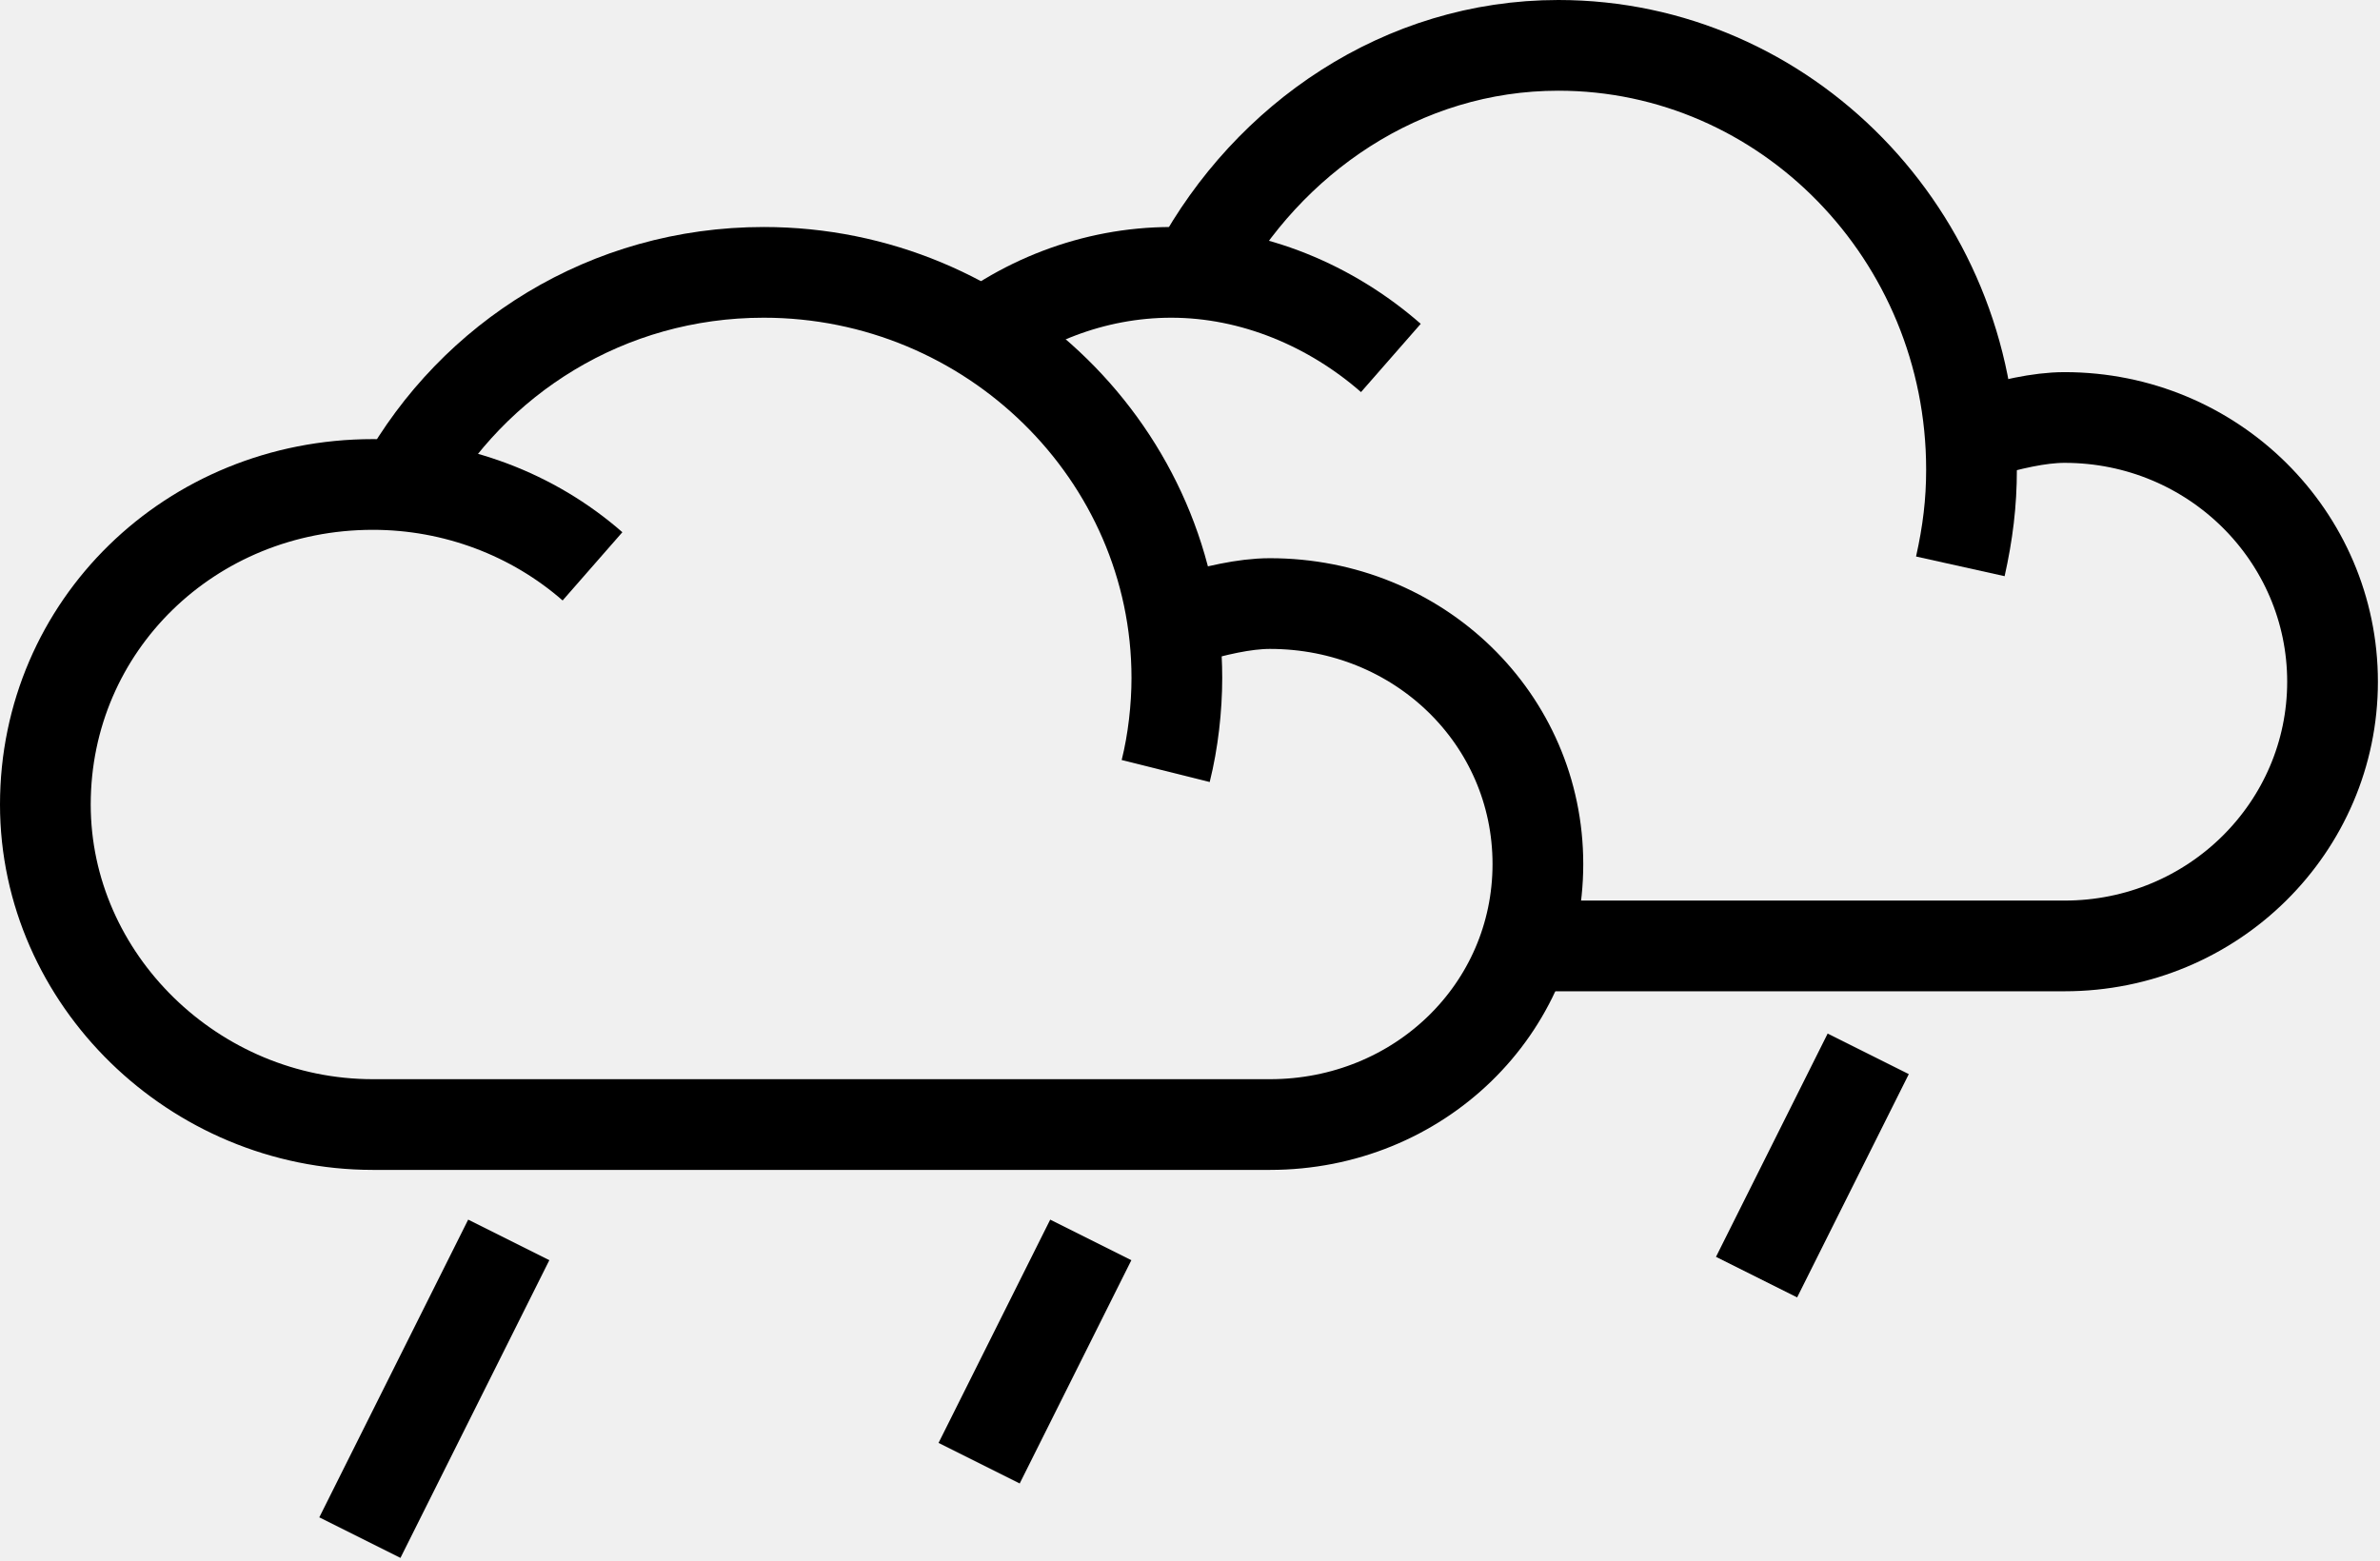
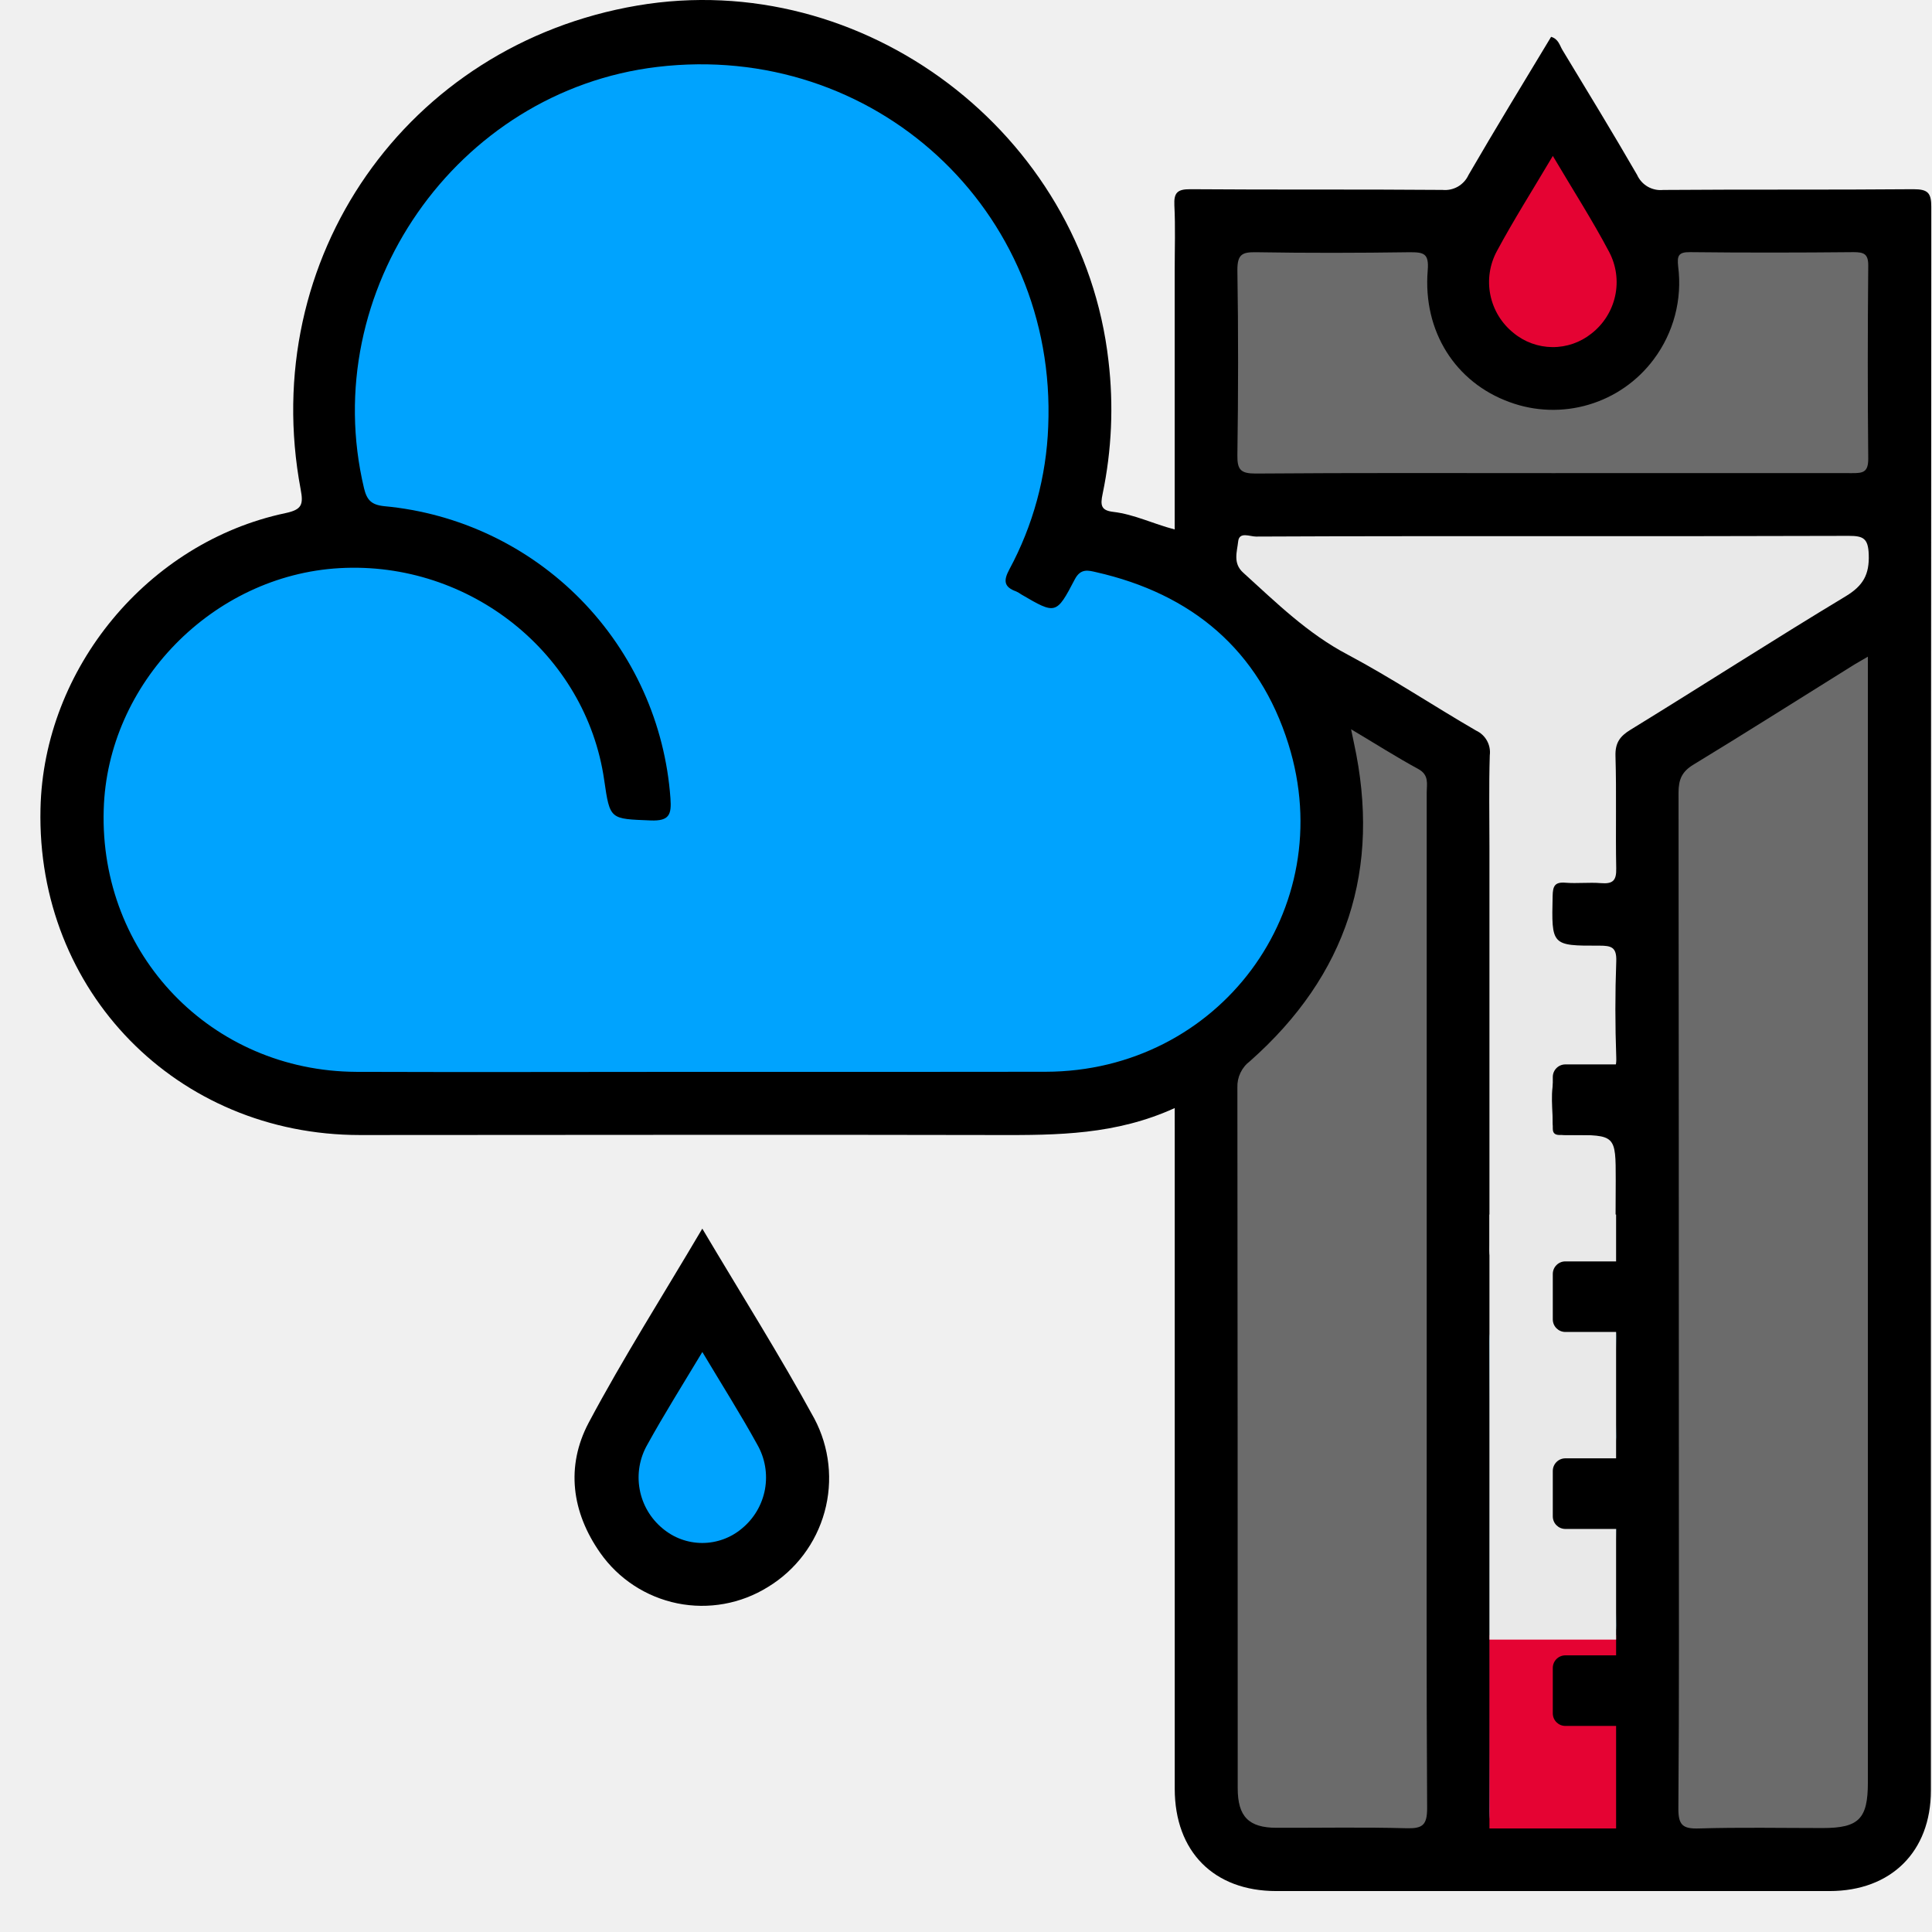
- <svg xmlns="http://www.w3.org/2000/svg" width="787" height="516" viewBox="0 0 787 516" fill="none">
-   <path d="M395.923 88.846C419.308 45.769 463.616 15 515.308 15C590.385 15 651.923 77.769 651.923 155.308C651.923 166.385 650.693 176.231 648.231 187.308" stroke="black" stroke-width="30" />
-   <path d="M318.385 115.924C336.846 99.924 361.462 90.078 387.308 90.078C414.385 90.078 440.231 101.155 459.923 118.386" stroke="black" stroke-width="30" />
-   <path d="M655.616 143.001C664.231 140.54 674.077 138.078 682.692 138.078C731.923 138.078 771.308 177.463 771.308 225.463C771.308 273.463 731.923 312.847 682.692 312.847H500.539" stroke="black" stroke-width="30" />
-   <path d="M133.154 160.232C156.538 118.386 200.846 90.078 252.538 90.078C327.615 90.078 389.154 150.386 389.154 224.232C389.154 234.078 387.923 245.155 385.462 255.001" stroke="black" stroke-width="30" />
-   <path d="M392.846 204.538C401.462 202.077 411.308 199.615 419.923 199.615C469.154 199.615 508.538 237.769 508.538 285.769C508.538 333.769 469.154 371.923 419.923 371.923H123.308C64.231 371.923 15 323.923 15 266.077C15 207 63 160.23 123.308 160.23C150.385 160.23 176.231 170.077 195.923 187.307" stroke="black" stroke-width="30" />
-   <path d="M168.231 410.078L119 508.54" stroke="black" stroke-width="30" />
-   <path d="M360.692 410.078L323.769 483.924" stroke="black" stroke-width="30" />
-   <path d="M617.769 348.539L580.846 422.385" stroke="black" stroke-width="30" />
+ <svg xmlns="http://www.w3.org/2000/svg" width="47" height="47" viewBox="0 0 47 47" fill="none">
+   <g clip-path="url(#clip0_706_1365)">
+     <path d="M28.577 26.956C27.15 27.608 25.72 27.616 24.279 27.612C19.106 27.6 13.931 27.612 8.758 27.612C4.3 27.612 0.883 24.115 0.985 19.673C1.06 16.263 3.599 13.19 6.943 12.483C7.344 12.398 7.385 12.277 7.314 11.904C6.262 6.289 9.893 1.087 15.51 0.134C21.01 -0.798 26.337 3.235 26.966 8.777C27.094 9.856 27.046 10.949 26.824 12.013C26.762 12.301 26.79 12.419 27.087 12.453C27.593 12.513 28.055 12.745 28.577 12.88V6.575C28.577 6.049 28.596 5.522 28.569 4.995C28.554 4.682 28.647 4.601 28.961 4.603C31.01 4.619 33.048 4.603 35.092 4.62C35.223 4.633 35.354 4.604 35.468 4.539C35.581 4.473 35.672 4.373 35.726 4.254C36.38 3.127 37.06 2.014 37.734 0.896C37.916 0.949 37.943 1.108 38.012 1.22C38.623 2.229 39.237 3.235 39.826 4.255C39.88 4.375 39.97 4.475 40.084 4.541C40.198 4.606 40.33 4.635 40.46 4.621C42.489 4.605 44.517 4.621 46.544 4.603C46.905 4.603 46.983 4.691 46.983 5.045C46.973 17.884 46.97 30.722 46.973 43.559C46.973 45.044 46.005 46.004 44.508 46.004C40.021 46.004 35.534 46.004 31.048 46.004C29.529 46.004 28.579 45.044 28.578 43.516C28.578 38.197 28.578 32.88 28.578 27.564L28.577 26.956Z" fill="black" />
+     <path d="M17.1 26.075C14.283 26.075 11.48 26.085 8.669 26.075C5.141 26.058 2.416 23.223 2.523 19.696C2.61 16.623 5.173 13.995 8.263 13.821C11.431 13.643 14.256 15.906 14.698 18.974C14.839 19.949 14.839 19.918 15.826 19.959C16.287 19.978 16.338 19.813 16.31 19.421C16.18 17.604 15.408 15.892 14.133 14.59C12.858 13.289 11.162 12.482 9.348 12.314C9.028 12.281 8.924 12.158 8.856 11.879C7.713 7.087 11.098 2.212 15.989 1.628C21.256 0.999 25.721 5.099 25.5 10.377C25.455 11.592 25.132 12.782 24.554 13.853C24.405 14.13 24.426 14.282 24.721 14.388C24.766 14.409 24.809 14.434 24.849 14.463C25.681 14.949 25.697 14.957 26.147 14.093C26.29 13.82 26.478 13.877 26.66 13.918C28.994 14.445 30.629 15.814 31.344 18.103C32.603 22.122 29.65 26.067 25.434 26.073C22.657 26.077 19.879 26.077 17.1 26.075Z" fill="#00A3FE" />
+     <path d="M45.44 15.975V43.364C45.44 44.247 45.22 44.47 44.345 44.471C43.34 44.471 42.334 44.451 41.328 44.481C40.935 44.493 40.828 44.398 40.83 43.992C40.851 41.342 40.842 38.692 40.842 36.043C40.842 30.456 40.839 24.869 40.834 19.282C40.834 18.961 40.917 18.769 41.202 18.598C42.482 17.82 43.747 17.016 45.019 16.224C45.135 16.149 45.257 16.083 45.44 15.975Z" fill="#6B6B6B" />
+     <path d="M32.868 17.741C33.464 18.095 33.974 18.421 34.505 18.709C34.772 18.855 34.708 19.075 34.708 19.285C34.708 24.407 34.708 29.529 34.708 34.652C34.708 37.763 34.699 40.877 34.718 43.988C34.718 44.398 34.608 44.486 34.219 44.476C33.166 44.447 32.112 44.468 31.059 44.465C30.377 44.465 30.11 44.192 30.11 43.502C30.11 37.819 30.107 32.137 30.102 26.455C30.098 26.331 30.123 26.209 30.177 26.097C30.23 25.986 30.309 25.889 30.408 25.815C32.767 23.728 33.609 21.144 32.935 18.062C32.919 17.989 32.904 17.912 32.868 17.741Z" fill="#6B6B6B" />
+     <path d="M37.793 13.044C40.188 13.044 42.581 13.044 44.975 13.036C45.326 13.036 45.447 13.095 45.461 13.488C45.479 13.979 45.324 14.249 44.903 14.504C43.143 15.565 41.413 16.68 39.664 17.754C39.408 17.911 39.29 18.071 39.3 18.394C39.327 19.302 39.3 20.214 39.318 21.123C39.326 21.427 39.233 21.507 38.944 21.484C38.655 21.461 38.369 21.497 38.084 21.474C37.82 21.452 37.776 21.559 37.771 21.798C37.744 23.001 37.738 23.009 38.911 23.005C39.199 23.005 39.331 23.042 39.319 23.383C39.29 24.164 39.291 24.948 39.319 25.729C39.331 26.047 39.213 26.121 38.935 26.078C38.887 26.073 38.839 26.073 38.792 26.078C38.463 26.107 37.932 25.936 37.845 26.144C37.687 26.528 37.785 27.013 37.775 27.458C37.775 27.586 37.85 27.614 37.958 27.611C38.037 27.611 38.118 27.611 38.197 27.611C39.306 27.611 39.306 27.611 39.306 28.707C39.306 29.266 39.297 29.824 39.306 30.382C39.306 30.605 39.257 30.687 39.018 30.682C38.205 30.668 37.389 30.65 36.578 30.689C36.177 30.706 36.234 30.487 36.234 30.249C36.234 27.041 36.234 23.833 36.234 20.625C36.234 19.875 36.219 19.125 36.242 18.375C36.258 18.252 36.234 18.128 36.174 18.019C36.114 17.911 36.021 17.825 35.909 17.773C34.862 17.166 33.851 16.492 32.785 15.925C31.81 15.413 31.043 14.657 30.243 13.931C29.987 13.702 30.095 13.419 30.121 13.172C30.147 12.925 30.407 13.054 30.554 13.053C32.973 13.041 35.383 13.044 37.793 13.044Z" fill="#E9E9E9" />
+     <path d="M37.777 11.51C35.366 11.51 32.955 11.501 30.544 11.52C30.18 11.52 30.097 11.425 30.102 11.072C30.124 9.571 30.126 8.07 30.102 6.569C30.102 6.185 30.22 6.131 30.559 6.136C31.804 6.157 33.05 6.154 34.294 6.136C34.635 6.136 34.767 6.161 34.732 6.581C34.612 8.066 35.411 9.307 36.724 9.782C37.342 10.01 38.018 10.032 38.65 9.844C39.282 9.657 39.837 9.27 40.231 8.741C40.715 8.094 40.928 7.285 40.825 6.483C40.798 6.227 40.825 6.13 41.116 6.134C42.441 6.149 43.767 6.147 45.092 6.134C45.348 6.134 45.452 6.179 45.449 6.467C45.435 8.032 45.433 9.597 45.449 11.161C45.449 11.49 45.321 11.511 45.056 11.51C42.631 11.507 40.204 11.51 37.777 11.51Z" fill="#6B6B6B" />
+     <path d="M36.243 38.327C36.243 36.426 36.251 34.526 36.236 32.627C36.236 32.304 36.295 32.184 36.645 32.197C37.428 32.226 38.21 32.216 38.993 32.197C39.249 32.197 39.321 32.262 39.315 32.517C39.3 33.331 39.3 34.146 39.315 34.96C39.315 35.216 39.228 35.305 38.988 35.269C38.956 35.267 38.923 35.267 38.892 35.269C37.652 35.279 37.657 35.278 37.771 36.557C37.788 36.739 37.831 36.813 38.02 36.804C38.338 36.793 38.66 36.819 38.977 36.797C39.259 36.775 39.321 36.887 39.315 37.149C39.3 37.946 39.301 38.745 39.315 39.543C39.315 39.781 39.269 39.912 39.004 39.868C38.972 39.866 38.94 39.866 38.908 39.868C37.68 39.883 37.687 39.881 37.771 41.143C37.785 41.358 37.853 41.426 38.053 41.399C38.116 41.396 38.18 41.396 38.244 41.399C39.31 41.399 39.31 41.399 39.31 42.449C39.31 43.024 39.295 43.601 39.31 44.172C39.322 44.459 39.182 44.471 38.966 44.468C38.183 44.461 37.4 44.448 36.618 44.468C36.291 44.48 36.234 44.366 36.234 44.066C36.25 42.159 36.243 40.244 36.243 38.327Z" fill="#36C5FE" />
+     <path d="M37.776 3.793C38.267 4.624 38.739 5.359 39.146 6.129C39.319 6.457 39.371 6.836 39.292 7.199C39.213 7.562 39.009 7.886 38.716 8.114C38.446 8.33 38.11 8.447 37.764 8.444C37.418 8.441 37.084 8.319 36.818 8.098C36.528 7.866 36.33 7.539 36.256 7.175C36.182 6.812 36.239 6.433 36.416 6.107C36.822 5.351 37.284 4.624 37.776 3.793Z" fill="#E50333" />
+     <path d="M17.085 29.889C18.036 31.492 18.972 32.974 19.81 34.509C20.18 35.208 20.269 36.02 20.059 36.782C19.849 37.544 19.357 38.197 18.682 38.607C18.025 39.016 17.236 39.159 16.478 39.005C15.719 38.85 15.048 38.412 14.603 37.779C13.905 36.786 13.761 35.671 14.32 34.612C15.158 33.038 16.125 31.517 17.085 29.889Z" fill="black" />
+     <path d="M17.086 32.89C17.565 33.693 18.016 34.404 18.422 35.142C18.611 35.471 18.677 35.856 18.61 36.229C18.542 36.602 18.345 36.939 18.052 37.181C17.782 37.41 17.439 37.536 17.084 37.536C16.73 37.536 16.387 37.41 16.117 37.181C15.825 36.939 15.628 36.602 15.561 36.229C15.493 35.855 15.56 35.471 15.749 35.142C16.157 34.403 16.605 33.691 17.086 32.89Z" fill="#00A3FE" />
+     <path d="M39.315 39.778H36.234V44.481H39.315V39.778Z" fill="#E50333" />
+     <path d="M39.315 29.546H36.234V39.887H39.315V29.546Z" fill="#E9E9E9" />
+     <path d="M39.692 25.894H38.081C37.912 25.894 37.775 26.031 37.775 26.2V27.305C37.775 27.474 37.912 27.611 38.081 27.611H39.692C39.861 27.611 39.998 27.474 39.998 27.305V26.2C39.998 26.031 39.861 25.894 39.692 25.894Z" fill="black" />
+     <path d="M39.692 30.686H38.081C37.912 30.686 37.775 30.823 37.775 30.992V32.097C37.775 32.266 37.912 32.403 38.081 32.403H39.692C39.861 32.403 39.998 32.266 39.998 32.097V30.992C39.998 30.823 39.861 30.686 39.692 30.686Z" fill="black" />
+     <path d="M39.692 35.477H38.081C37.912 35.477 37.775 35.615 37.775 35.784V36.889C37.775 37.058 37.912 37.195 38.081 37.195H39.692C39.861 37.195 39.998 37.058 39.998 36.889V35.784C39.998 35.615 39.861 35.477 39.692 35.477Z" fill="black" />
+     <path d="M39.692 40.27H38.081C37.912 40.27 37.775 40.407 37.775 40.576V41.681C37.775 41.85 37.912 41.987 38.081 41.987H39.692C39.861 41.987 39.998 41.85 39.998 41.681V40.576C39.998 40.407 39.861 40.27 39.692 40.27Z" fill="black" />
+   </g>
+   <defs>
+     <clipPath id="clip0_706_1365">
+       <rect width="46" height="46.005" fill="white" transform="translate(0.982422)" />
+     </clipPath>
+   </defs>
</svg>
